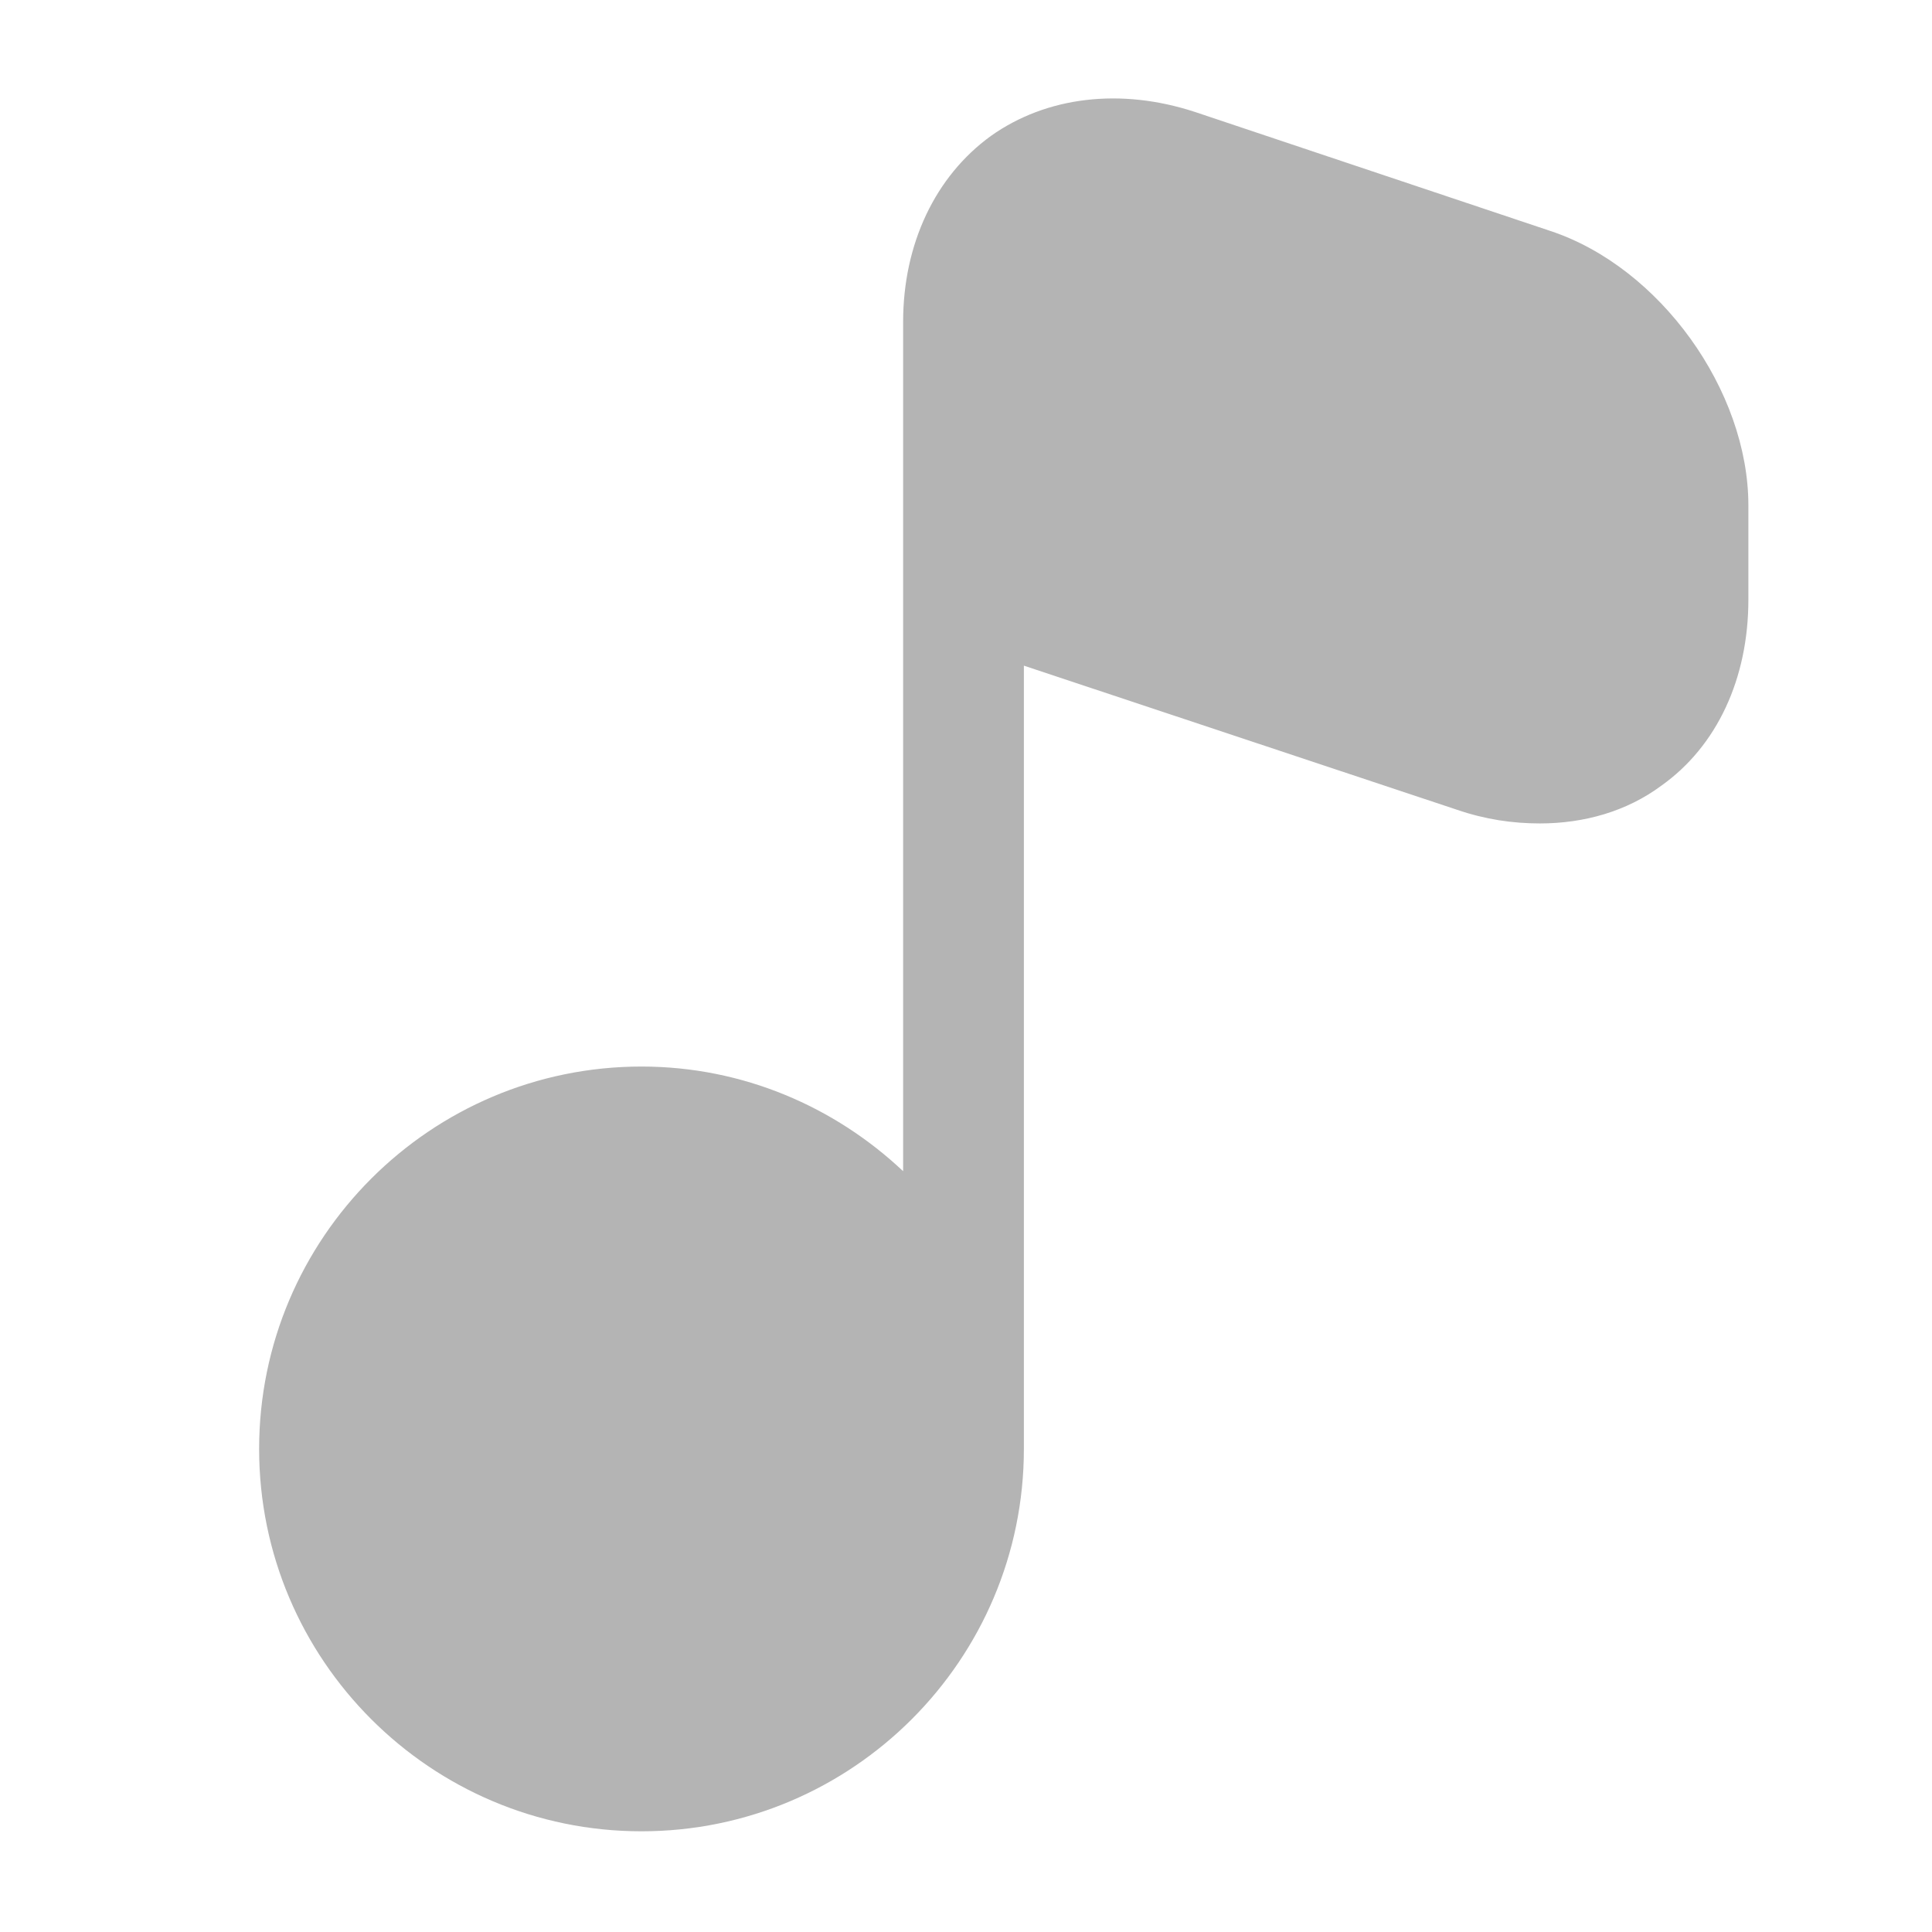
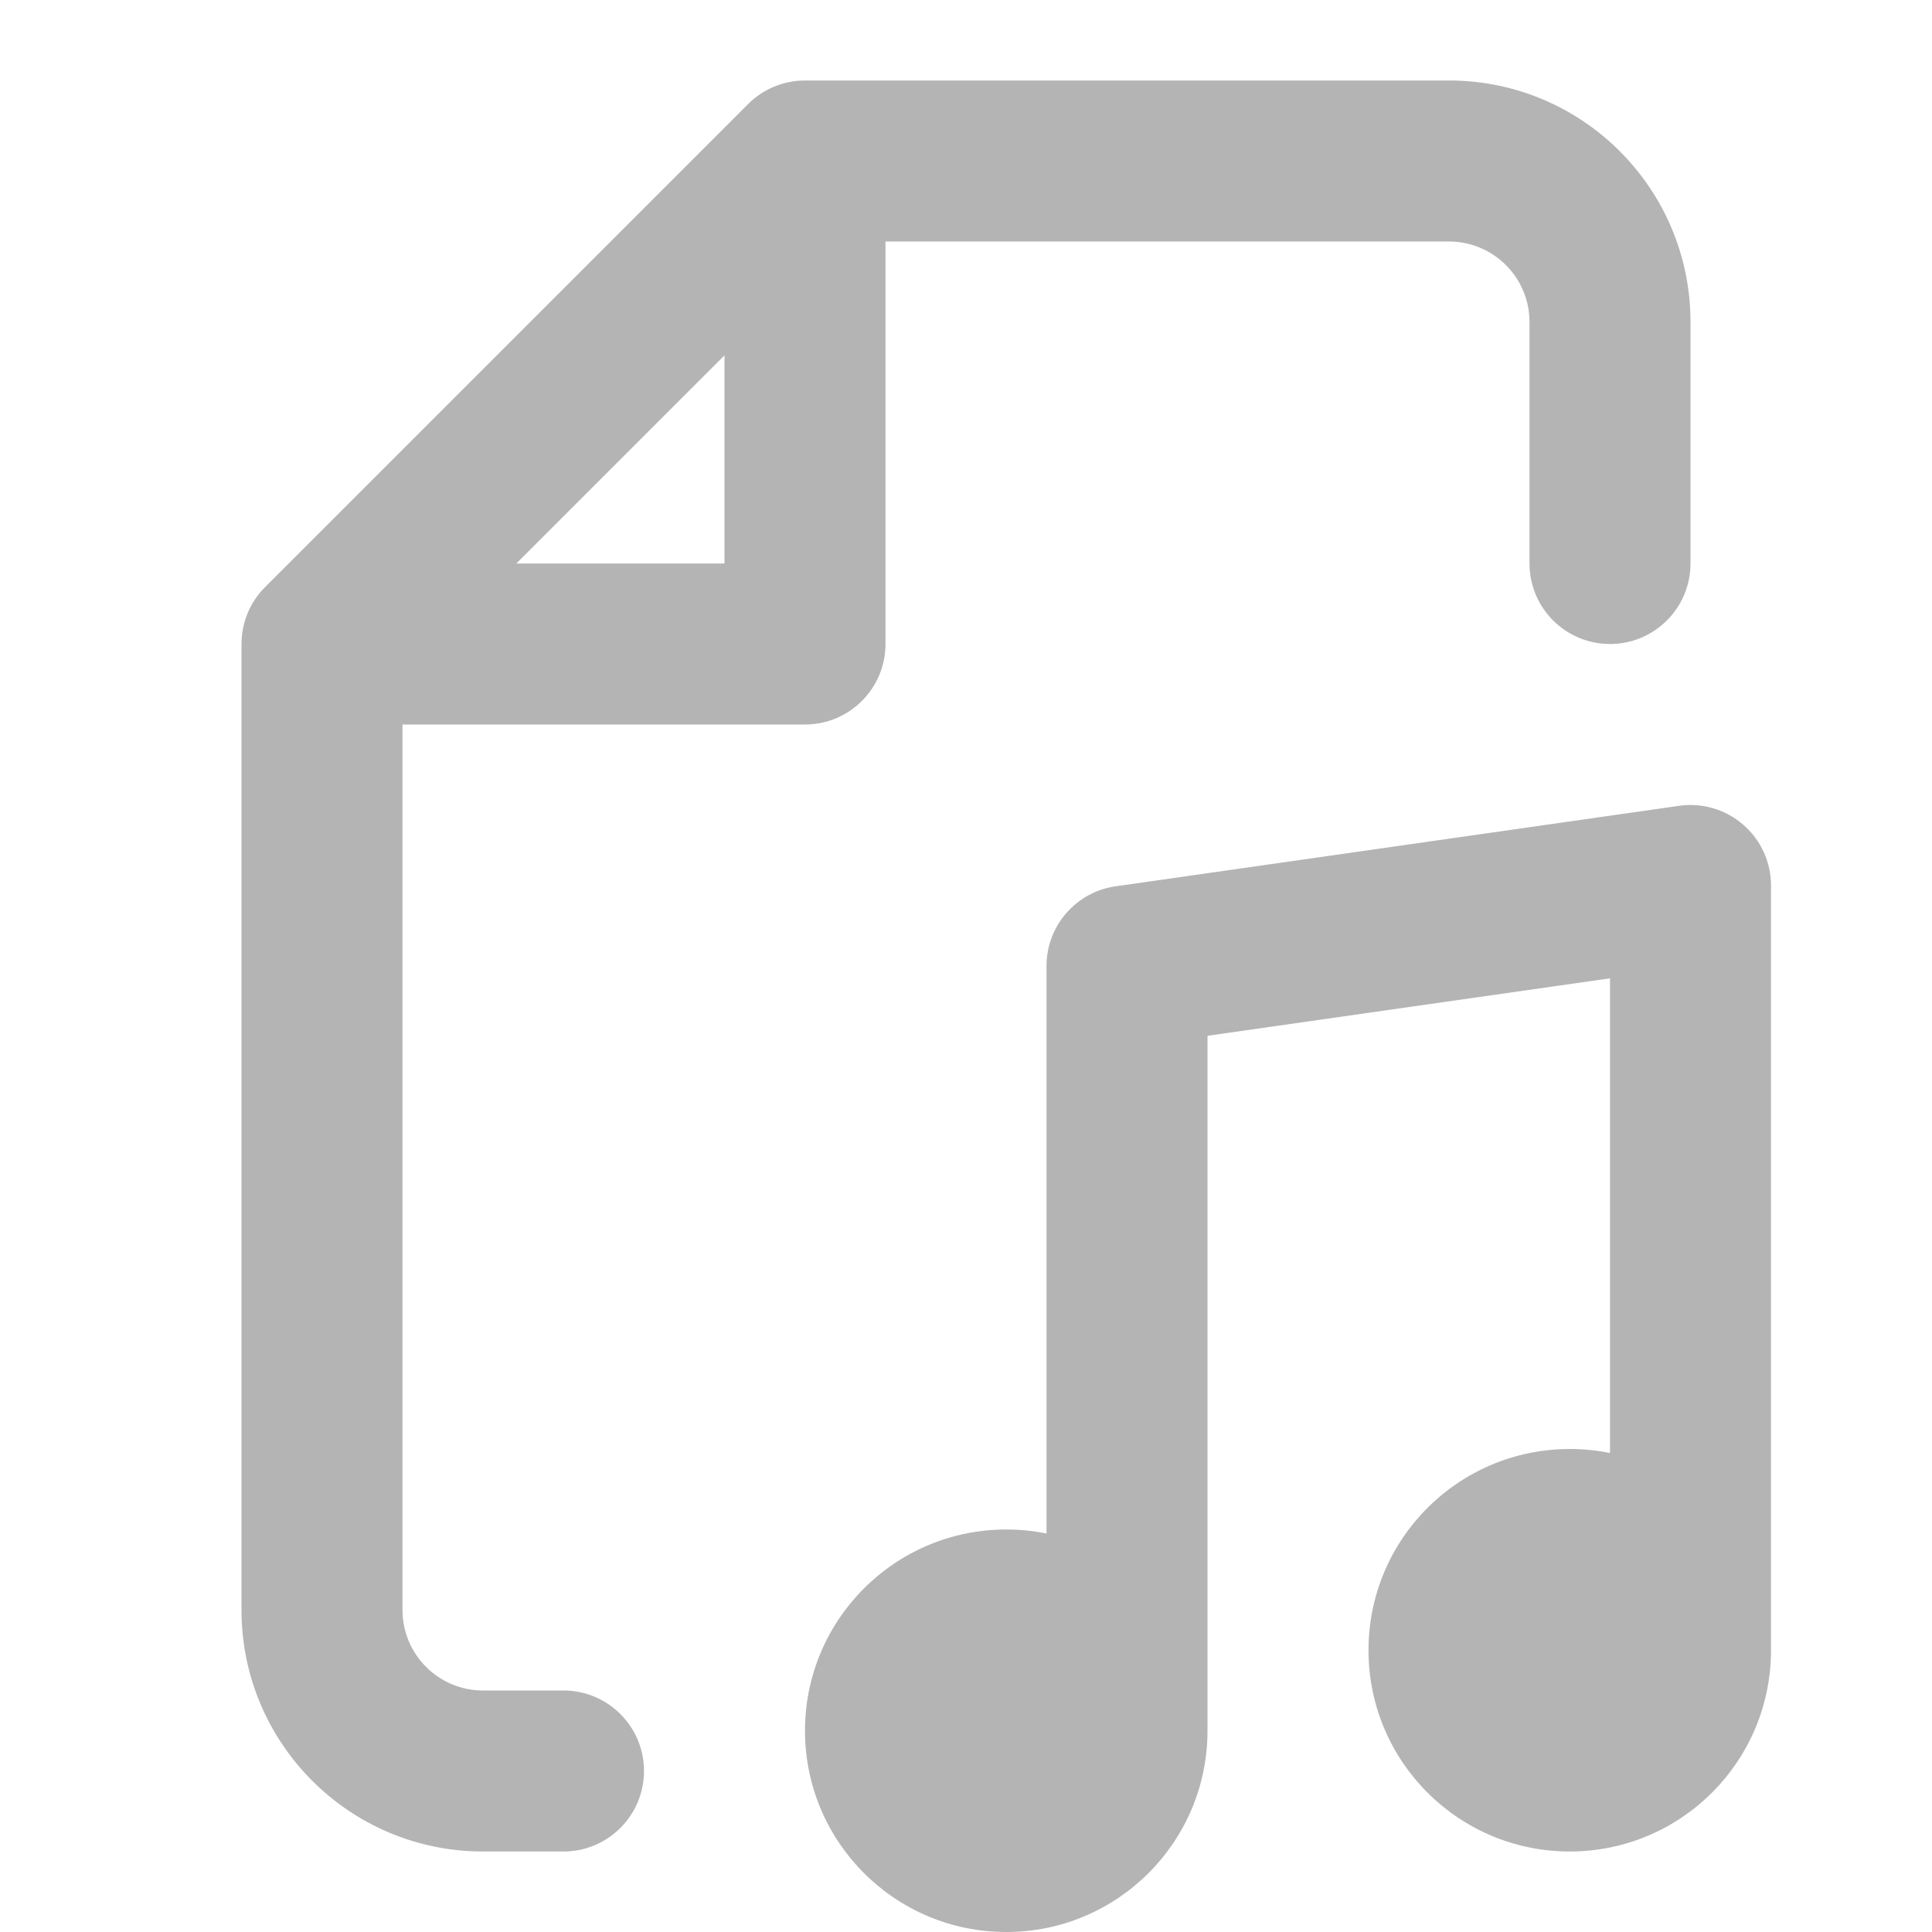
<svg xmlns="http://www.w3.org/2000/svg" width="800px" height="800px" viewBox="0 0 24 24" fill="none">
  <g id="SVGRepo_bgCarrier" stroke-width="0" />
  <g id="SVGRepo_tracerCarrier" stroke-linecap="round" stroke-linejoin="round" />
  <g id="SVGRepo_iconCarrier">
-     <path d="M21.719 6.279V7.449C21.719 8.429 21.329 9.269 20.639 9.759C20.209 10.079 19.679 10.229 19.129 10.229C18.789 10.229 18.449 10.179 18.099 10.059L12.719 8.269V17.999C12.719 20.619 10.589 22.749 7.969 22.749C5.349 22.749 3.219 20.619 3.219 17.999C3.219 15.379 5.349 13.249 7.969 13.249C9.229 13.249 10.369 13.749 11.219 14.549V3.999C11.219 3.029 11.619 2.189 12.309 1.689C12.999 1.199 13.919 1.089 14.839 1.389L19.259 2.869C20.619 3.319 21.719 4.849 21.719 6.279Z" fill="#b4b4b4" />
+     <path fill-rule="evenodd" clip-rule="evenodd" d="M10 1C9.735 1 9.48 1.105 9.293 1.293L3.293 7.293C3.105 7.48 3 7.735 3 8V20C3 21.657 4.343 23 6 23H7C7.552 23 8 22.552 8 22C8 21.448 7.552 21 7 21H6C5.448 21 5 20.552 5 20V9H10C10.552 9 11 8.552 11 8V3H18C18.552 3 19 3.448 19 4V7C19 7.552 19.448 8 20 8C20.552 8 21 7.552 21 7V4C21 2.343 19.657 1 18 1H10ZM9 7H6.414L9 4.414V7ZM12.5 24C13.881 24 15 22.881 15 21.5V12.867L20 12.153V18.05C19.838 18.017 19.671 18 19.5 18C18.119 18 17 19.119 17 20.5C17 21.881 18.119 23 19.5 23C20.881 23 22 21.881 22 20.5V11C22 10.71 21.874 10.434 21.655 10.245C21.436 10.055 21.146 9.969 20.859 10.01L13.859 11.01C13.366 11.08 13 11.502 13 12V19.05C12.838 19.017 12.671 19 12.5 19C11.119 19 10 20.119 10 21.5C10 22.881 11.119 24 12.5 24Z" fill="#b4b4b4" />
  </g>
</svg>
